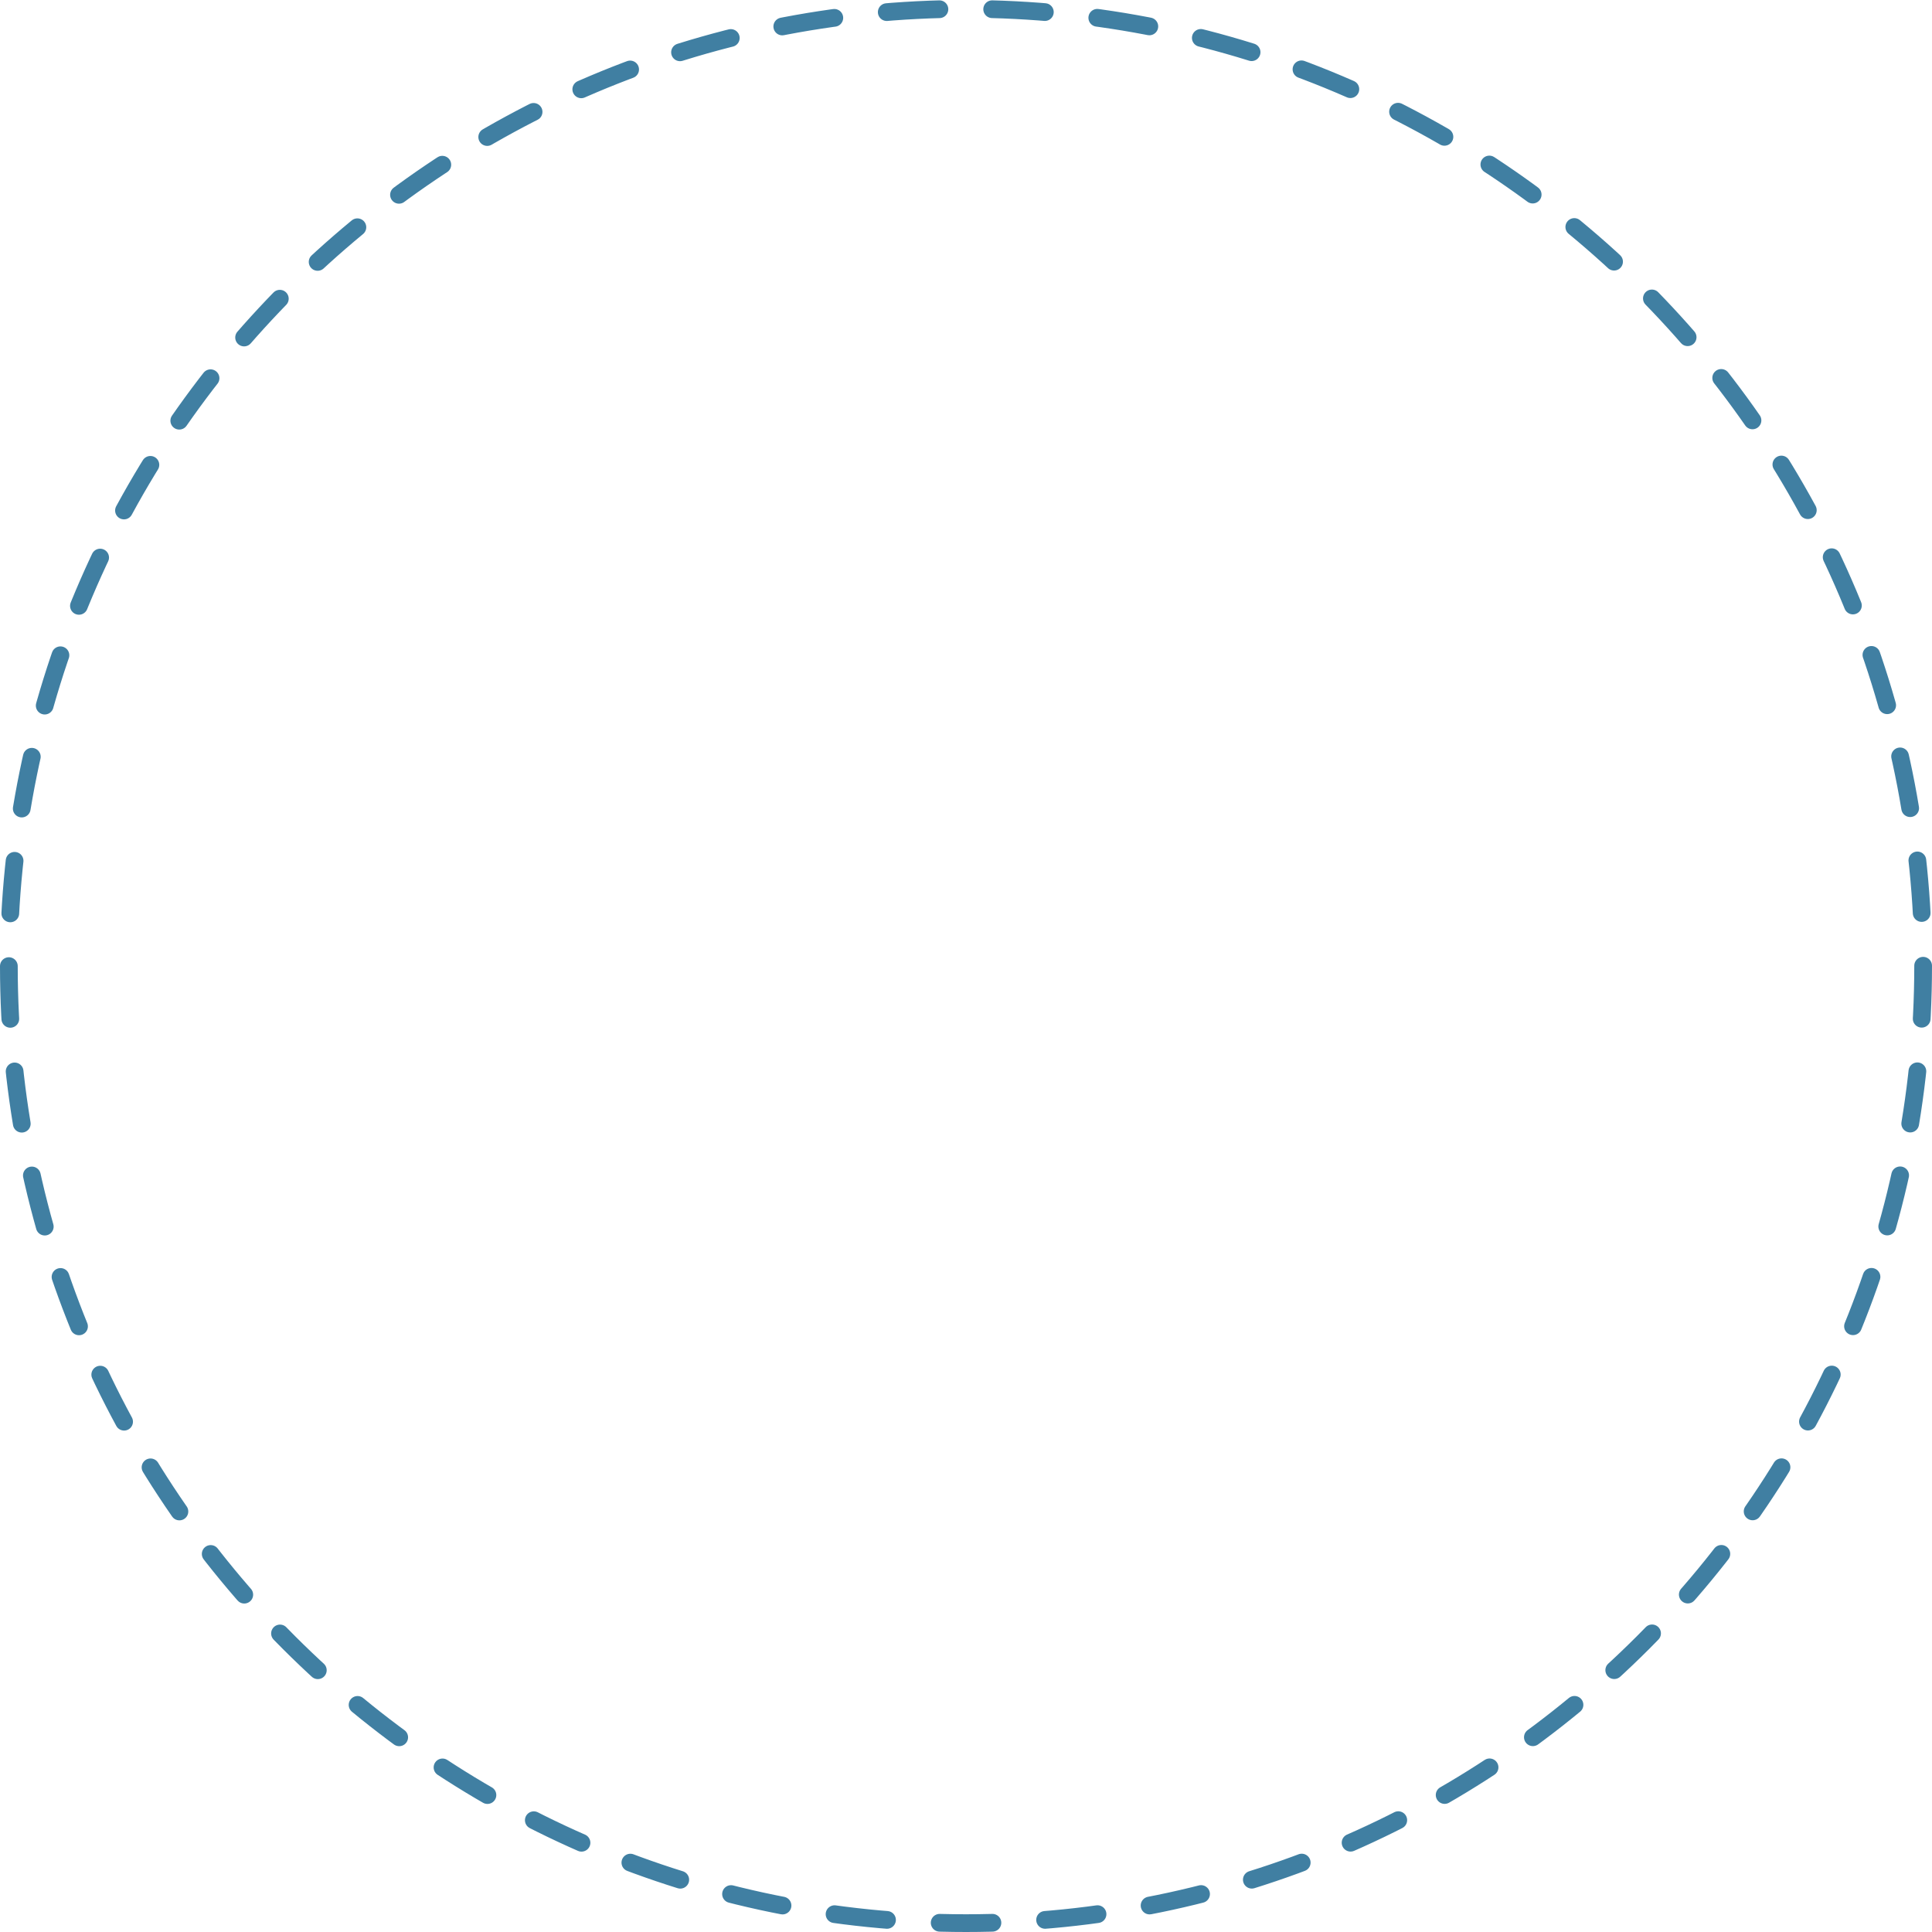
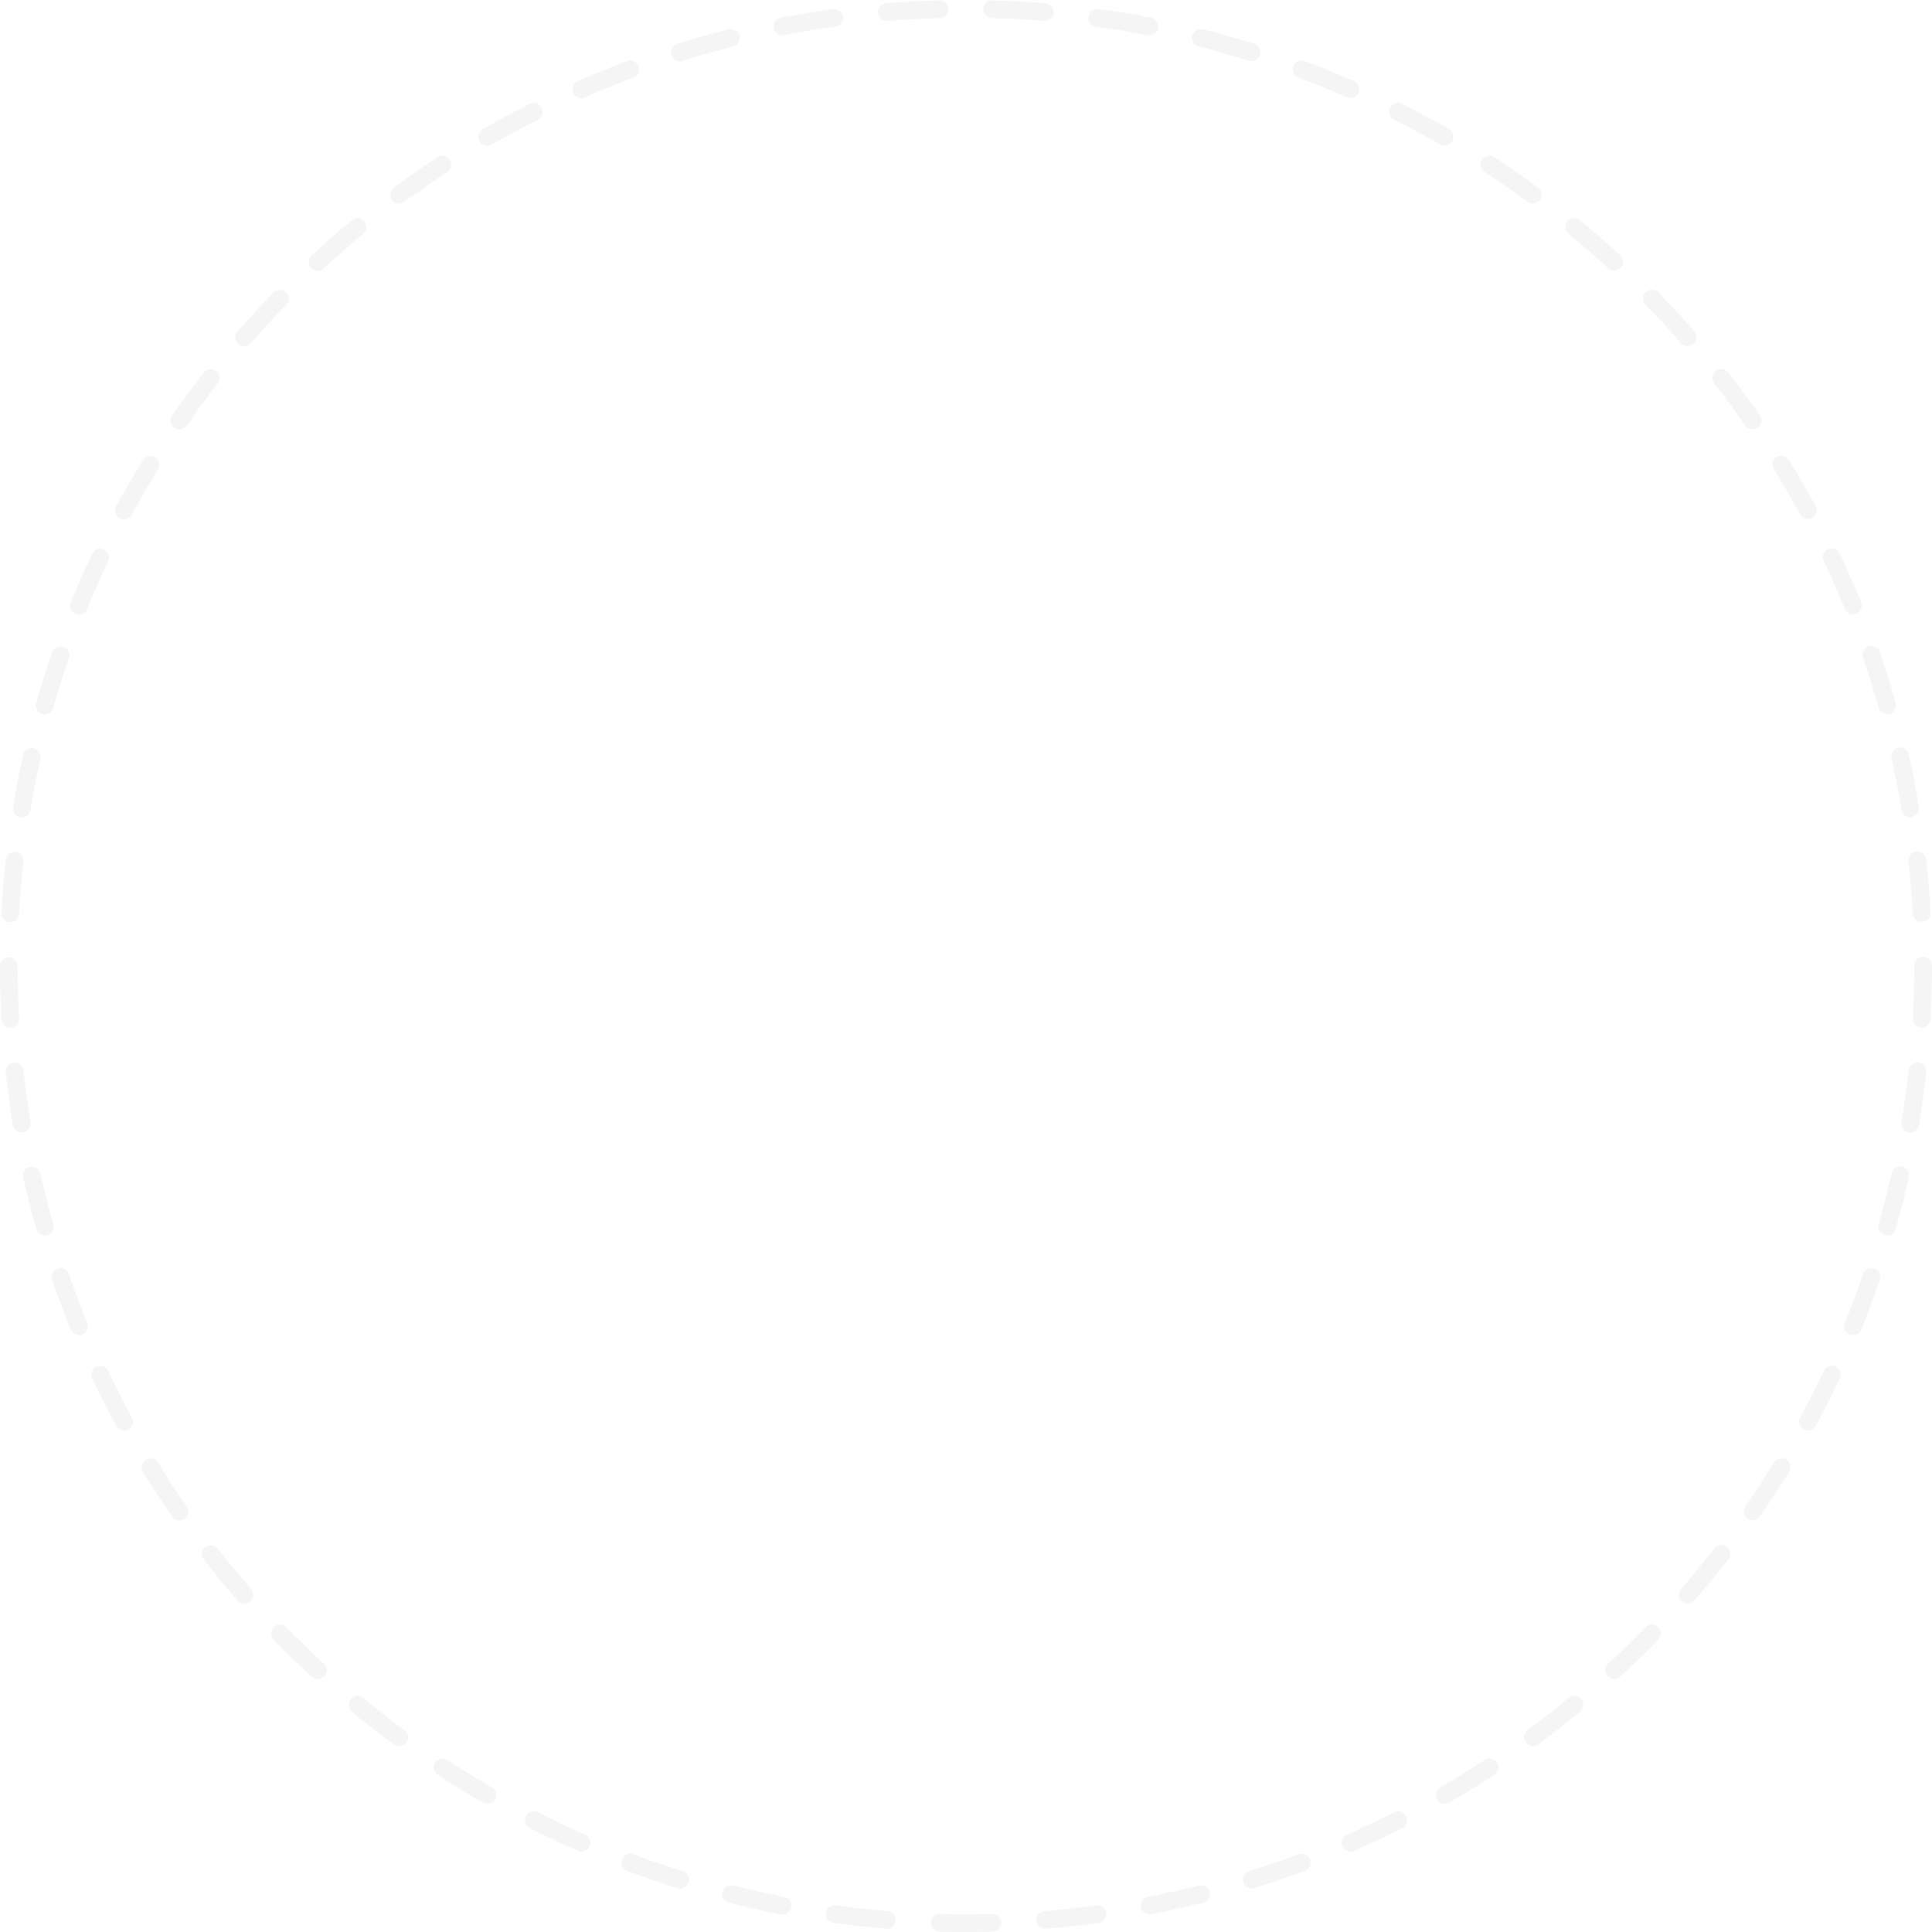
<svg xmlns="http://www.w3.org/2000/svg" version="1.1" id="_x2014_ÎÓÈ_1" x="0px" y="0px" width="1089.889px" height="1089.889px" viewBox="0 0 1089.889 1089.889" enable-background="new 0 0 1089.889 1089.889" xml:space="preserve">
  <g>
    <g>
-       <circle fill="none" stroke="#407fa2" stroke-width="10" stroke-linecap="round" stroke-linejoin="round" stroke-dasharray="29.762,29.762,29.762,29.762,29.762,29.762" cx="544.944" cy="544.944" r="539.944" />
+       <circle fill="none" stroke="#f5f5f5" stroke-width="10" stroke-linecap="round" stroke-linejoin="round" stroke-dasharray="29.762,29.762,29.762,29.762,29.762,29.762" cx="544.944" cy="544.944" r="539.944" />
    </g>
  </g>
</svg>
